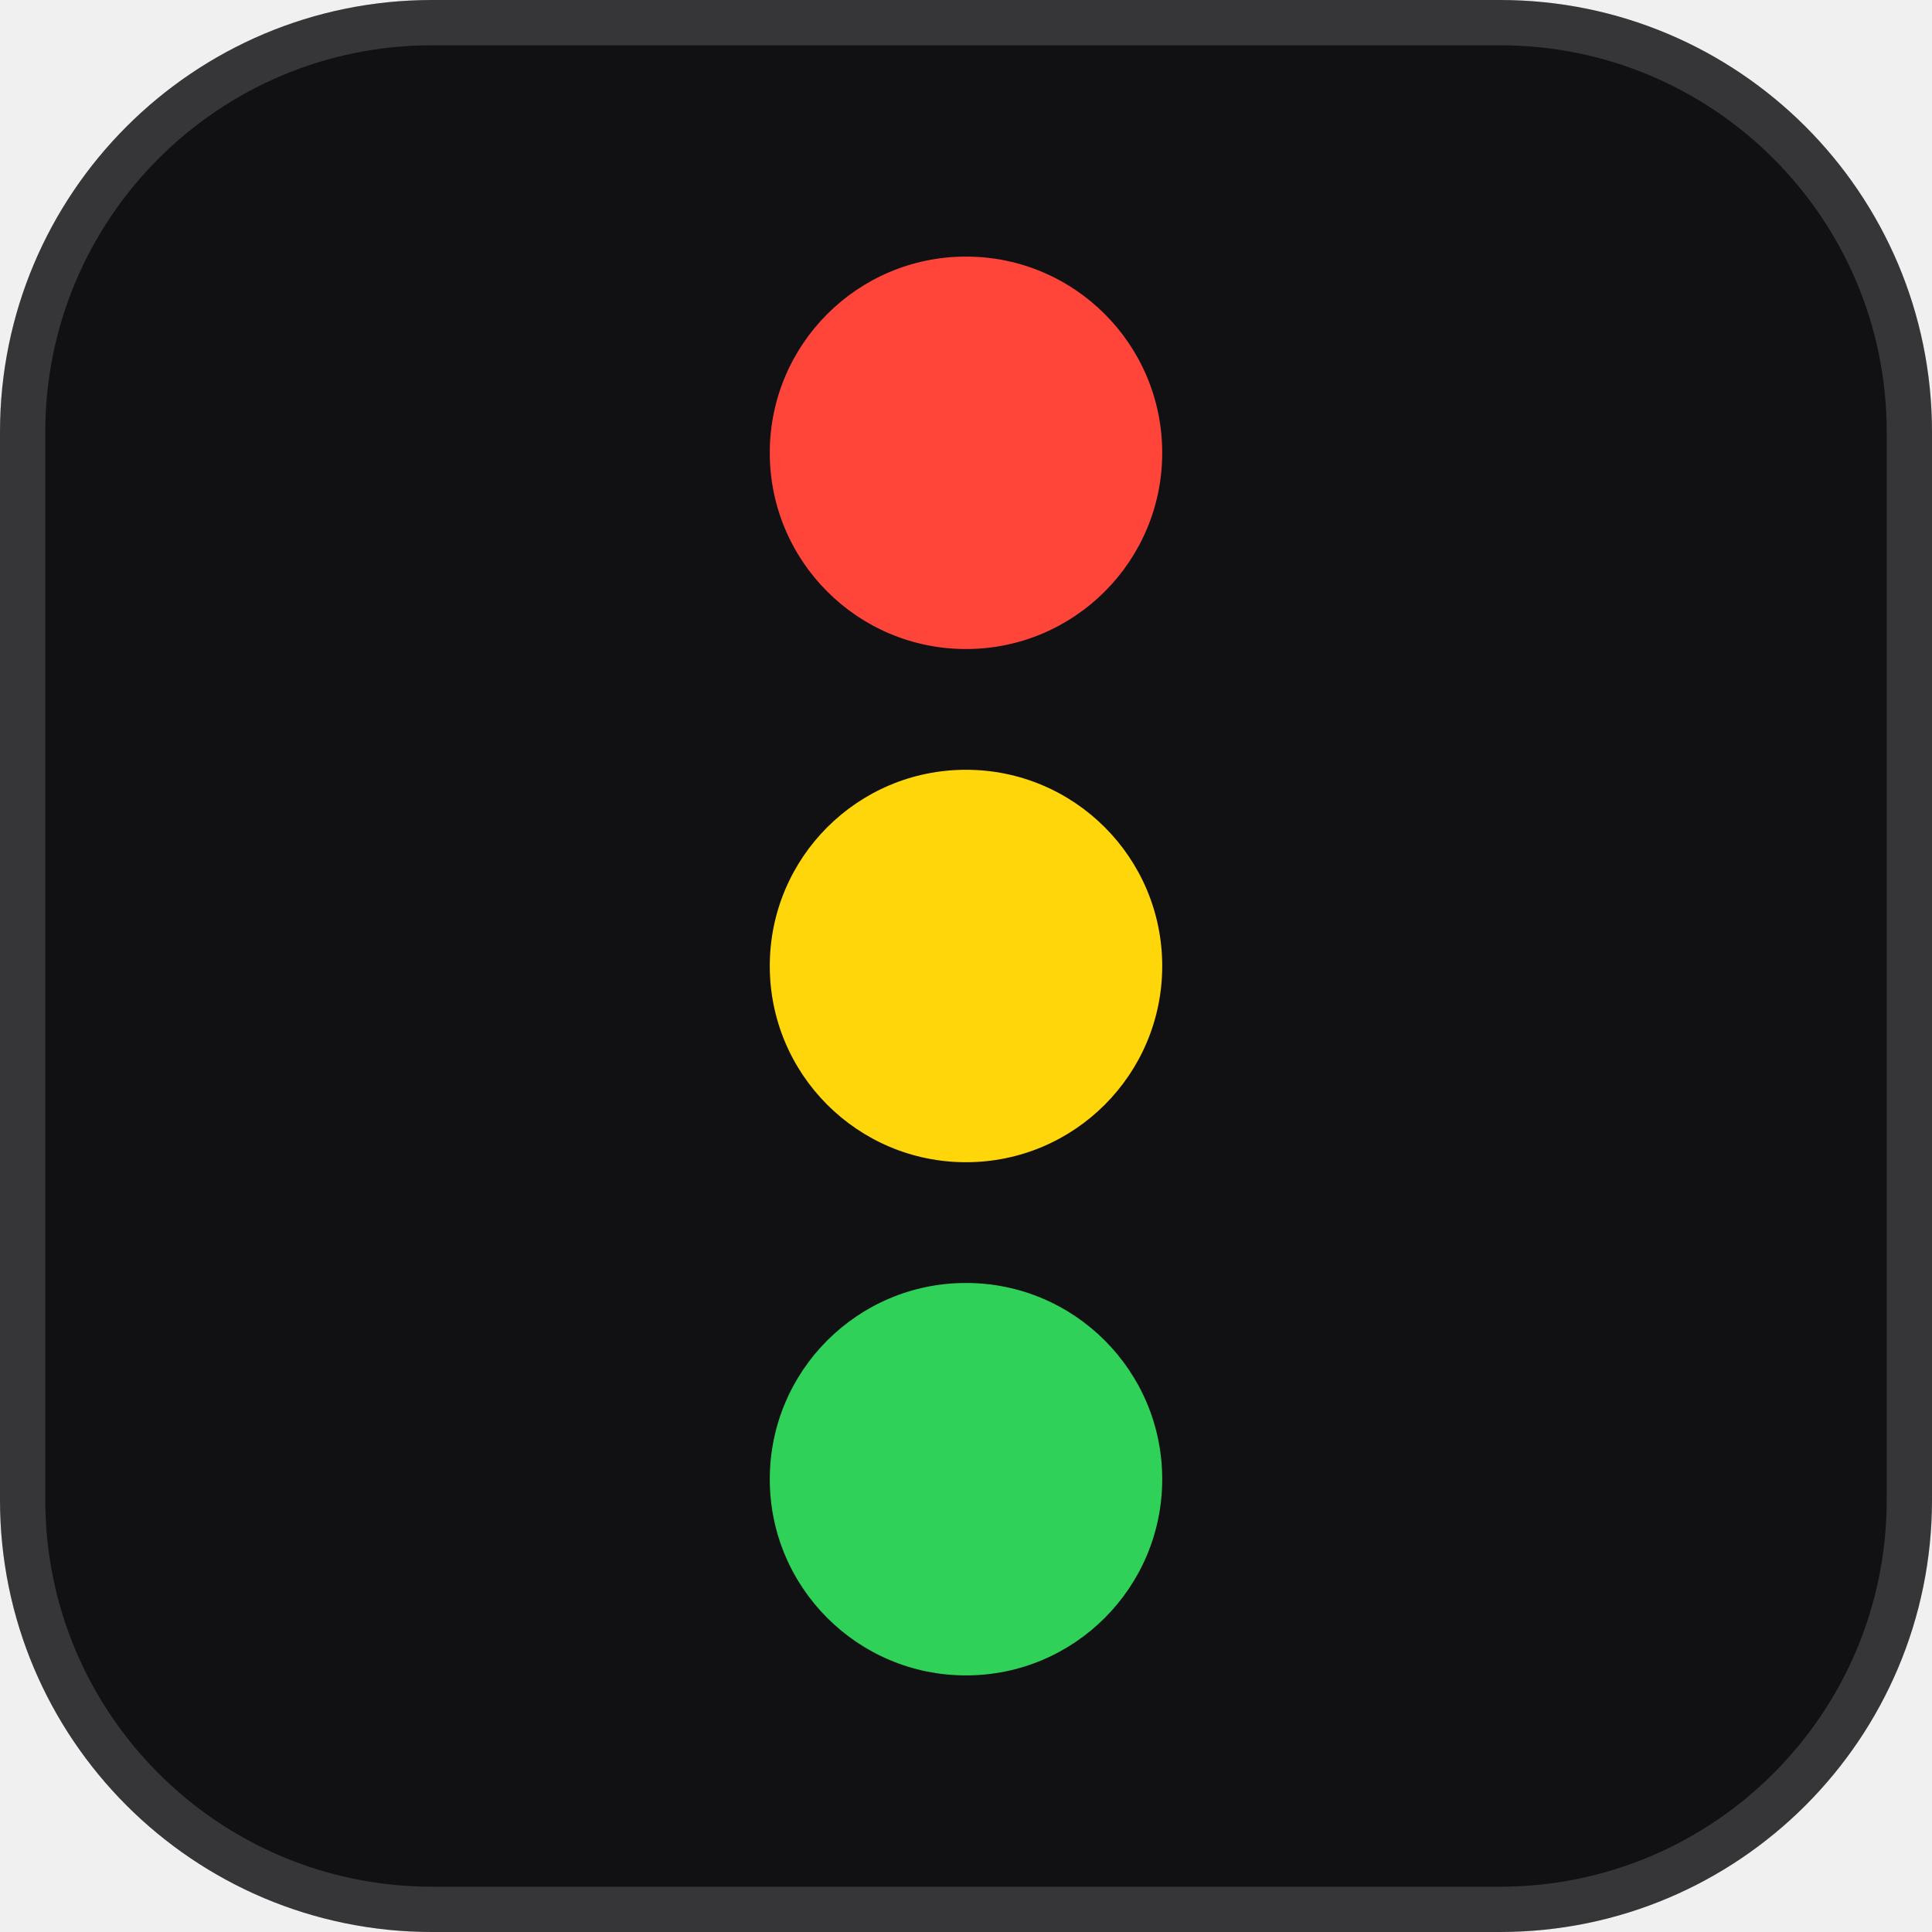
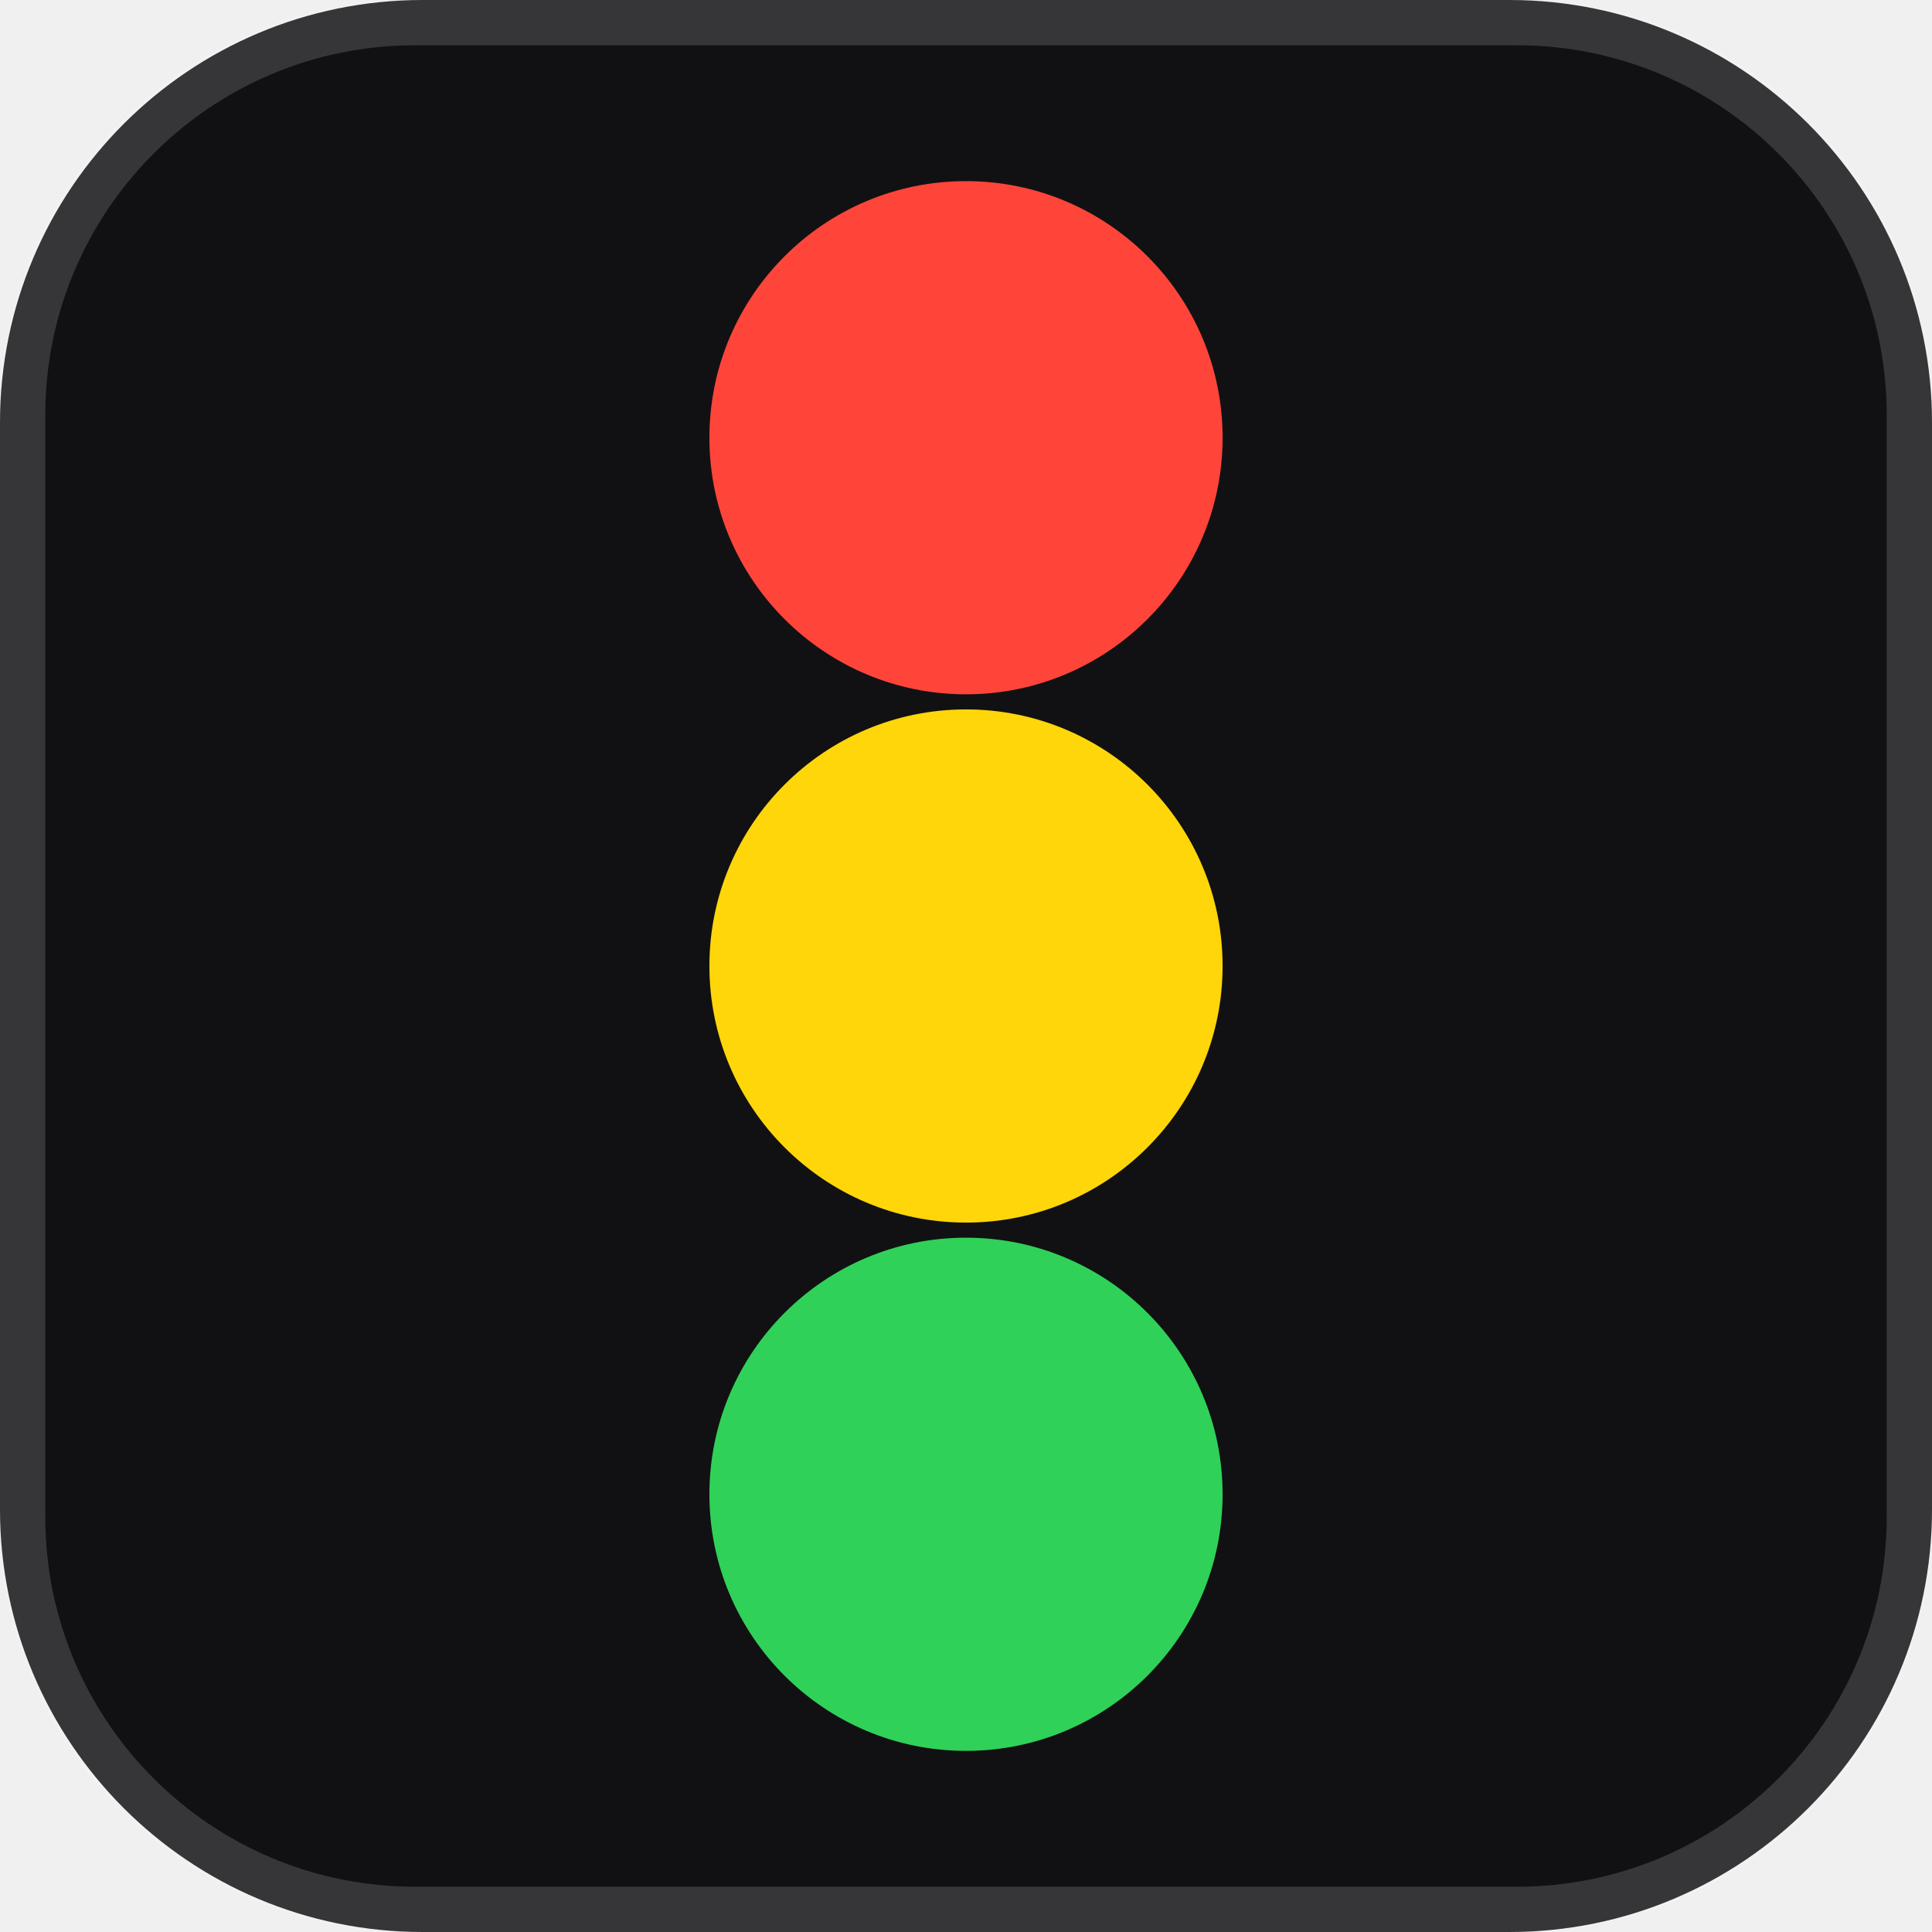
- <svg xmlns="http://www.w3.org/2000/svg" viewBox="0 0 1024 1024">
-   <rect width="1024" height="1024" rx="229" fill="#111113" />
-   <rect x="12" y="12" width="1000" height="1000" rx="217" fill="none" stroke="#fff" stroke-opacity=".16" stroke-width="24" />
-   <circle cx="512" cy="240" r="104" fill="#FF453A" />
-   <circle cx="512" cy="512" r="104" fill="#FFD60A" />
-   <circle cx="512" cy="784" r="104" fill="#30D158" />
+ <svg xmlns="http://www.w3.org/2000/svg" viewBox="0 0 64 64">
+   <rect width="64" height="64" rx="14" fill="#111113" />
+   <rect x=".75" y=".75" width="62.5" height="62.5" rx="13" fill="none" stroke="#fff" stroke-opacity=".16" stroke-width="1.5" />
+   <circle cx="32" cy="14.5" r="8.5" fill="#FF453A" />
+   <circle cx="32" cy="32" r="8.5" fill="#FFD60A" />
+   <circle cx="32" cy="49.5" r="8.5" fill="#30D158" />
</svg>
